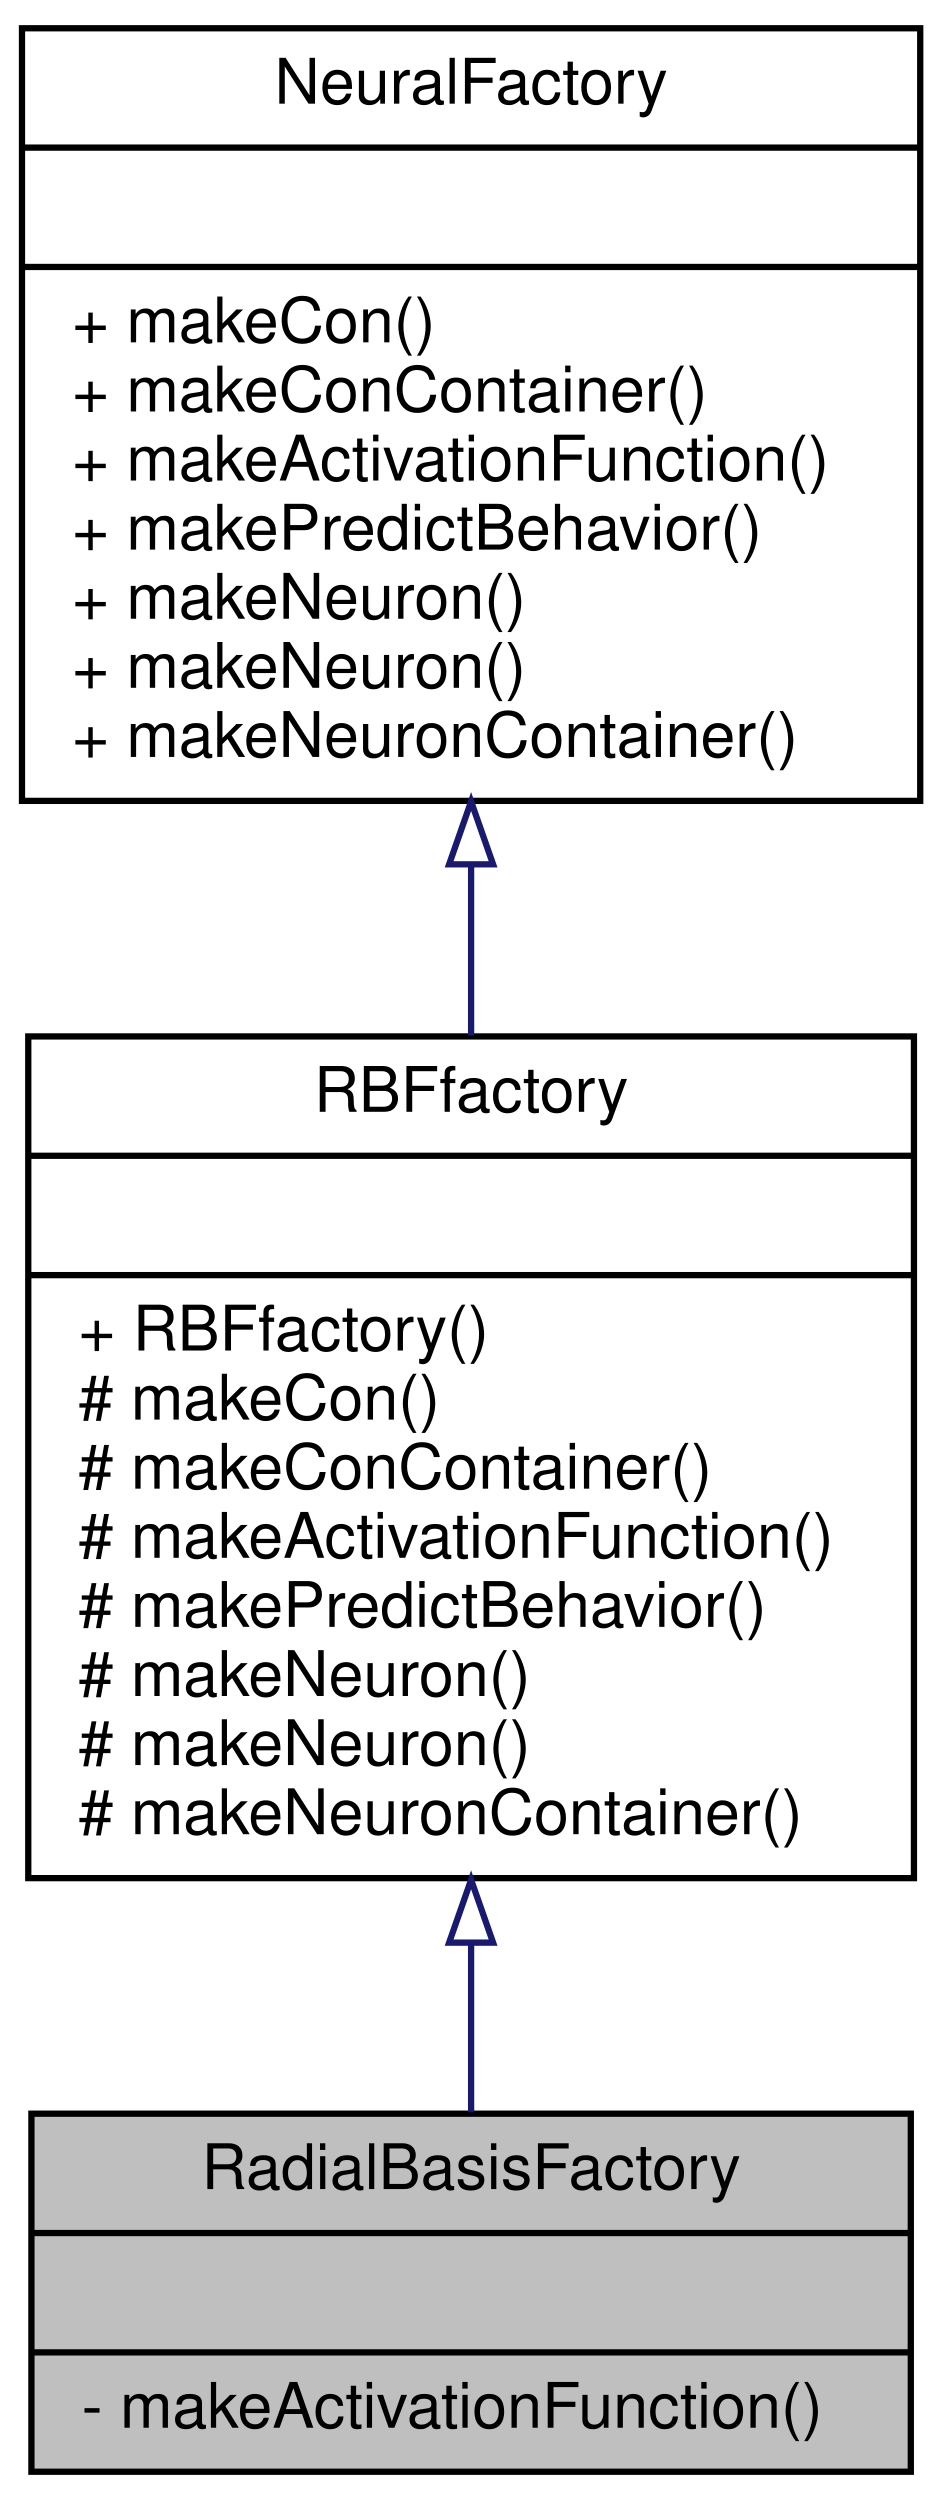
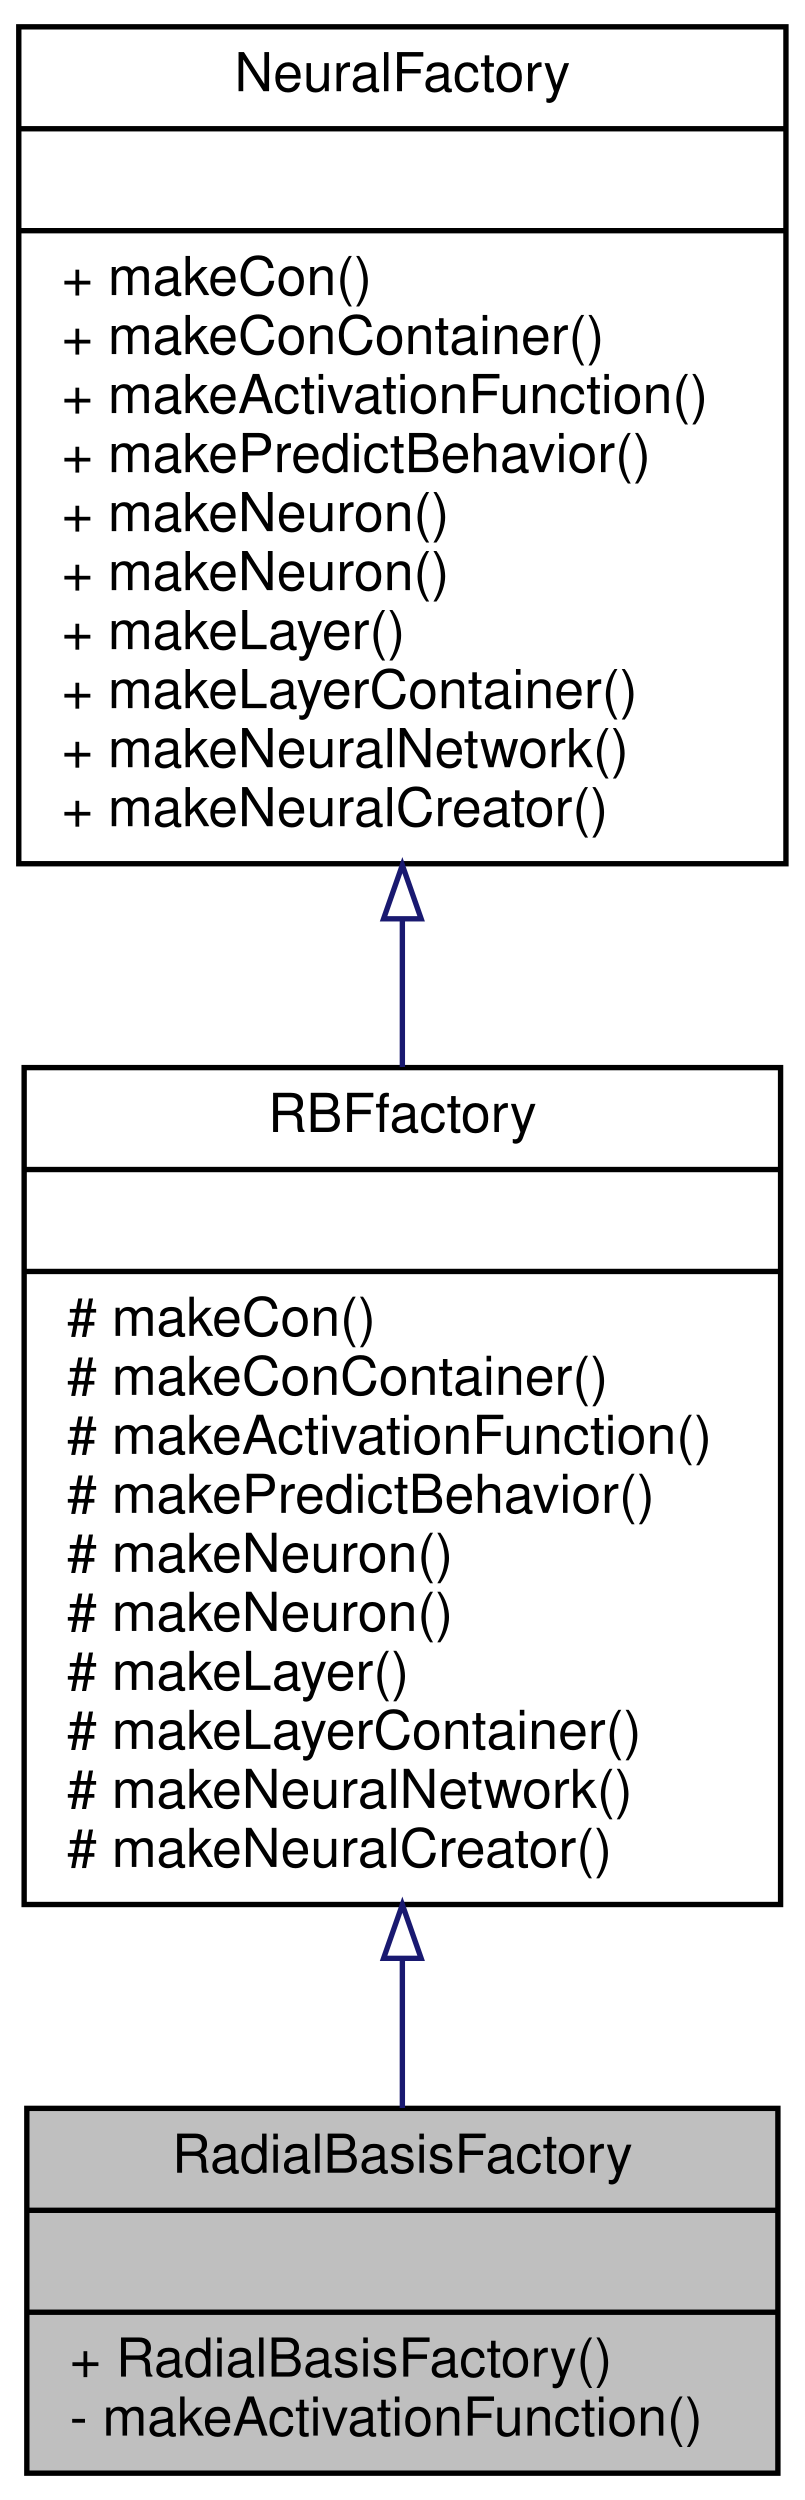
- <svg xmlns="http://www.w3.org/2000/svg" xmlns:xlink="http://www.w3.org/1999/xlink" width="150pt" height="398pt" viewBox="0.00 0.00 150.00 398.00">
-   <g id="graph1" class="graph" transform="scale(1 1) rotate(0) translate(4 394)">
-     <polygon fill="white" stroke="white" points="-4,5 -4,-394 147,-394 147,5 -4,5" />
+ <svg xmlns="http://www.w3.org/2000/svg" xmlns:xlink="http://www.w3.org/1999/xlink" width="150pt" height="466pt" viewBox="0.00 0.00 150.00 466.00">
+   <g id="graph1" class="graph" transform="scale(1 1) rotate(0) translate(4 462)">
+     <polygon fill="white" stroke="white" points="-4,5 -4,-462 147,-462 147,5 -4,5" />
    <g id="node1" class="node">
-       <polygon fill="#bfbfbf" stroke="black" points="1,-0.5 1,-57.5 141,-57.5 141,-0.5 1,-0.5" />
-       <text text-anchor="middle" x="71" y="-45.5" font-family="Helvetica,sans-Serif" font-size="10.00">RadialBasisFactory</text>
-       <polyline fill="none" stroke="black" points="1,-38.5 141,-38.5 " />
-       <text text-anchor="middle" x="71" y="-26.5" font-family="Helvetica,sans-Serif" font-size="10.00"> </text>
-       <polyline fill="none" stroke="black" points="1,-19.5 141,-19.5 " />
-       <text text-anchor="start" x="9" y="-7.5" font-family="Helvetica,sans-Serif" font-size="10.00">- makeActivationFunction()</text>
+       <polygon fill="#bfbfbf" stroke="black" points="1,-1 1,-69 141,-69 141,-1 1,-1" />
+       <text text-anchor="middle" x="71" y="-57" font-family="Helvetica,sans-Serif" font-size="10.00">RadialBasisFactory</text>
+       <polyline fill="none" stroke="black" points="1,-50 141,-50 " />
+       <text text-anchor="middle" x="71" y="-38" font-family="Helvetica,sans-Serif" font-size="10.00"> </text>
+       <polyline fill="none" stroke="black" points="1,-31 141,-31 " />
+       <text text-anchor="start" x="9" y="-19" font-family="Helvetica,sans-Serif" font-size="10.00">+ RadialBasisFactory()</text>
+       <text text-anchor="start" x="9" y="-8" font-family="Helvetica,sans-Serif" font-size="10.00">- makeActivationFunction()</text>
    </g>
    <g id="node2" class="node">
      <a xlink:href="class_r_b_ffactory.html" target="_top" xlink:title="class RBFfactory -">
-         <polygon fill="white" stroke="black" points="0.5,-95 0.5,-229 141.5,-229 141.5,-95 0.5,-95" />
-         <text text-anchor="middle" x="71" y="-217" font-family="Helvetica,sans-Serif" font-size="10.00">RBFfactory</text>
-         <polyline fill="none" stroke="black" points="0.5,-210 141.5,-210 " />
-         <text text-anchor="middle" x="71" y="-198" font-family="Helvetica,sans-Serif" font-size="10.00"> </text>
-         <polyline fill="none" stroke="black" points="0.5,-191 141.5,-191 " />
-         <text text-anchor="start" x="8.5" y="-179" font-family="Helvetica,sans-Serif" font-size="10.00">+ RBFfactory()</text>
-         <text text-anchor="start" x="8.5" y="-168" font-family="Helvetica,sans-Serif" font-size="10.00"># makeCon()</text>
-         <text text-anchor="start" x="8.5" y="-157" font-family="Helvetica,sans-Serif" font-size="10.00"># makeConContainer()</text>
-         <text text-anchor="start" x="8.5" y="-146" font-family="Helvetica,sans-Serif" font-size="10.00"># makeActivationFunction()</text>
-         <text text-anchor="start" x="8.5" y="-135" font-family="Helvetica,sans-Serif" font-size="10.00"># makePredictBehavior()</text>
-         <text text-anchor="start" x="8.5" y="-124" font-family="Helvetica,sans-Serif" font-size="10.00"># makeNeuron()</text>
-         <text text-anchor="start" x="8.5" y="-113" font-family="Helvetica,sans-Serif" font-size="10.00"># makeNeuron()</text>
-         <text text-anchor="start" x="8.5" y="-102" font-family="Helvetica,sans-Serif" font-size="10.00"># makeNeuronContainer()</text>
+         <polygon fill="white" stroke="black" points="0.5,-107 0.5,-263 141.5,-263 141.5,-107 0.5,-107" />
+         <text text-anchor="middle" x="71" y="-251" font-family="Helvetica,sans-Serif" font-size="10.00">RBFfactory</text>
+         <polyline fill="none" stroke="black" points="0.5,-244 141.5,-244 " />
+         <text text-anchor="middle" x="71" y="-232" font-family="Helvetica,sans-Serif" font-size="10.00"> </text>
+         <polyline fill="none" stroke="black" points="0.5,-225 141.5,-225 " />
+         <text text-anchor="start" x="8.5" y="-213" font-family="Helvetica,sans-Serif" font-size="10.00"># makeCon()</text>
+         <text text-anchor="start" x="8.5" y="-202" font-family="Helvetica,sans-Serif" font-size="10.00"># makeConContainer()</text>
+         <text text-anchor="start" x="8.5" y="-191" font-family="Helvetica,sans-Serif" font-size="10.00"># makeActivationFunction()</text>
+         <text text-anchor="start" x="8.5" y="-180" font-family="Helvetica,sans-Serif" font-size="10.00"># makePredictBehavior()</text>
+         <text text-anchor="start" x="8.5" y="-169" font-family="Helvetica,sans-Serif" font-size="10.00"># makeNeuron()</text>
+         <text text-anchor="start" x="8.5" y="-158" font-family="Helvetica,sans-Serif" font-size="10.00"># makeNeuron()</text>
+         <text text-anchor="start" x="8.5" y="-147" font-family="Helvetica,sans-Serif" font-size="10.00"># makeLayer()</text>
+         <text text-anchor="start" x="8.5" y="-136" font-family="Helvetica,sans-Serif" font-size="10.00"># makeLayerContainer()</text>
+         <text text-anchor="start" x="8.5" y="-125" font-family="Helvetica,sans-Serif" font-size="10.00"># makeNeuralNetwork()</text>
+         <text text-anchor="start" x="8.5" y="-114" font-family="Helvetica,sans-Serif" font-size="10.00"># makeNeuralCreator()</text>
      </a>
    </g>
    <g id="edge2" class="edge">
-       <path fill="none" stroke="midnightblue" d="M71,-84.665C71,-75.081 71,-65.815 71,-57.719" />
-       <polygon fill="none" stroke="midnightblue" points="67.5,-84.732 71,-94.732 74.5,-84.733 67.5,-84.732" />
+       <path fill="none" stroke="midnightblue" d="M71,-96.7C71,-86.932 71,-77.483 71,-69.066" />
+       <polygon fill="none" stroke="midnightblue" points="67.5,-96.966 71,-106.966 74.5,-96.966 67.5,-96.966" />
    </g>
    <g id="node4" class="node">
      <a xlink:href="class_neural_factory.html" target="_top" xlink:title="class NeuralFactory -">
-         <polygon fill="white" stroke="black" points="-0.5,-266.5 -0.5,-389.5 142.5,-389.5 142.5,-266.5 -0.5,-266.5" />
-         <text text-anchor="middle" x="71" y="-377.5" font-family="Helvetica,sans-Serif" font-size="10.00">NeuralFactory</text>
-         <polyline fill="none" stroke="black" points="-0.5,-370.5 142.5,-370.5 " />
-         <text text-anchor="middle" x="71" y="-358.5" font-family="Helvetica,sans-Serif" font-size="10.00"> </text>
-         <polyline fill="none" stroke="black" points="-0.5,-351.5 142.5,-351.5 " />
-         <text text-anchor="start" x="7.5" y="-339.5" font-family="Helvetica,sans-Serif" font-size="10.00">+ makeCon()</text>
-         <text text-anchor="start" x="7.5" y="-328.5" font-family="Helvetica,sans-Serif" font-size="10.00">+ makeConContainer()</text>
-         <text text-anchor="start" x="7.5" y="-317.5" font-family="Helvetica,sans-Serif" font-size="10.00">+ makeActivationFunction()</text>
-         <text text-anchor="start" x="7.5" y="-306.5" font-family="Helvetica,sans-Serif" font-size="10.00">+ makePredictBehavior()</text>
-         <text text-anchor="start" x="7.5" y="-295.5" font-family="Helvetica,sans-Serif" font-size="10.00">+ makeNeuron()</text>
-         <text text-anchor="start" x="7.5" y="-284.5" font-family="Helvetica,sans-Serif" font-size="10.00">+ makeNeuron()</text>
-         <text text-anchor="start" x="7.5" y="-273.5" font-family="Helvetica,sans-Serif" font-size="10.00">+ makeNeuronContainer()</text>
+         <polygon fill="white" stroke="black" points="-0.5,-301 -0.5,-457 142.5,-457 142.5,-301 -0.5,-301" />
+         <text text-anchor="middle" x="71" y="-445" font-family="Helvetica,sans-Serif" font-size="10.00">NeuralFactory</text>
+         <polyline fill="none" stroke="black" points="-0.5,-438 142.5,-438 " />
+         <text text-anchor="middle" x="71" y="-426" font-family="Helvetica,sans-Serif" font-size="10.00"> </text>
+         <polyline fill="none" stroke="black" points="-0.5,-419 142.5,-419 " />
+         <text text-anchor="start" x="7.5" y="-407" font-family="Helvetica,sans-Serif" font-size="10.00">+ makeCon()</text>
+         <text text-anchor="start" x="7.5" y="-396" font-family="Helvetica,sans-Serif" font-size="10.00">+ makeConContainer()</text>
+         <text text-anchor="start" x="7.5" y="-385" font-family="Helvetica,sans-Serif" font-size="10.00">+ makeActivationFunction()</text>
+         <text text-anchor="start" x="7.5" y="-374" font-family="Helvetica,sans-Serif" font-size="10.00">+ makePredictBehavior()</text>
+         <text text-anchor="start" x="7.5" y="-363" font-family="Helvetica,sans-Serif" font-size="10.00">+ makeNeuron()</text>
+         <text text-anchor="start" x="7.5" y="-352" font-family="Helvetica,sans-Serif" font-size="10.00">+ makeNeuron()</text>
+         <text text-anchor="start" x="7.5" y="-341" font-family="Helvetica,sans-Serif" font-size="10.00">+ makeLayer()</text>
+         <text text-anchor="start" x="7.5" y="-330" font-family="Helvetica,sans-Serif" font-size="10.00">+ makeLayerContainer()</text>
+         <text text-anchor="start" x="7.5" y="-319" font-family="Helvetica,sans-Serif" font-size="10.00">+ makeNeuralNetwork()</text>
+         <text text-anchor="start" x="7.5" y="-308" font-family="Helvetica,sans-Serif" font-size="10.00">+ makeNeuralCreator()</text>
      </a>
    </g>
    <g id="edge4" class="edge">
-       <path fill="none" stroke="midnightblue" d="M71,-256.317C71,-247.296 71,-238.088 71,-229.143" />
-       <polygon fill="none" stroke="midnightblue" points="67.5,-256.398 71,-266.398 74.5,-256.398 67.5,-256.398" />
+       <path fill="none" stroke="midnightblue" d="M71,-290.485C71,-281.35 71,-272.112 71,-263.106" />
+       <polygon fill="none" stroke="midnightblue" points="67.5,-290.736 71,-300.736 74.5,-290.736 67.5,-290.736" />
    </g>
  </g>
</svg>
